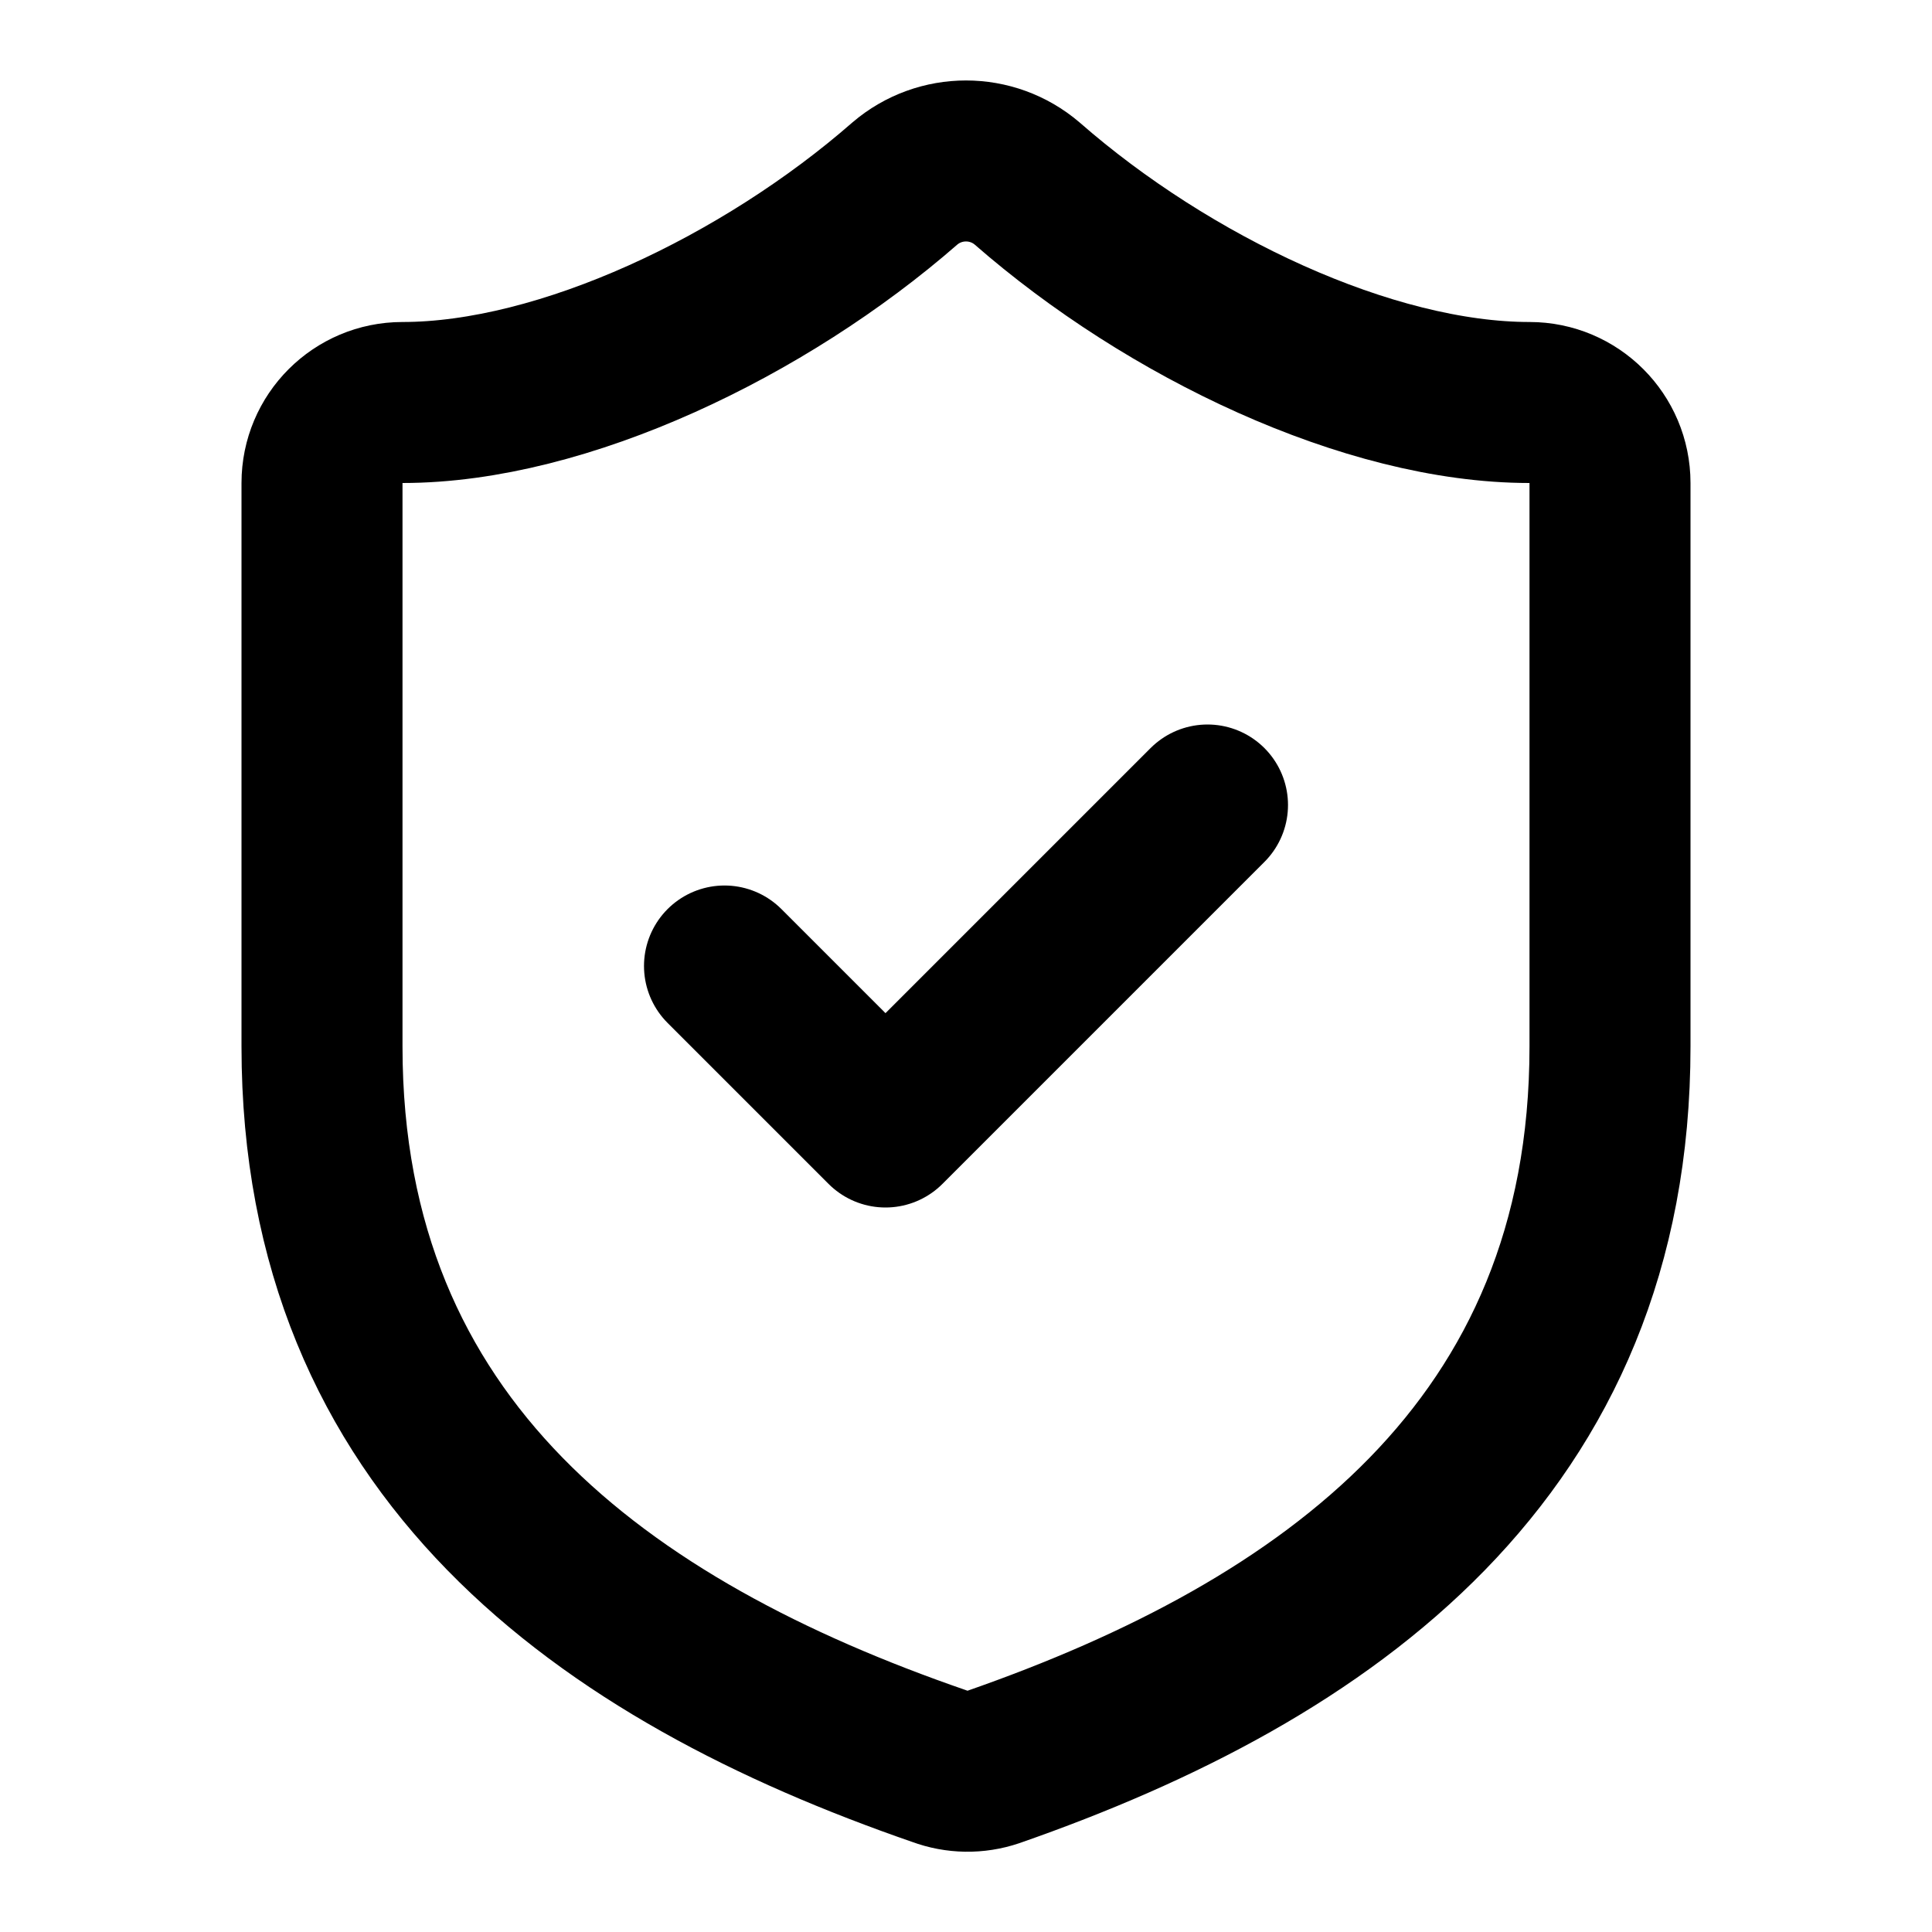
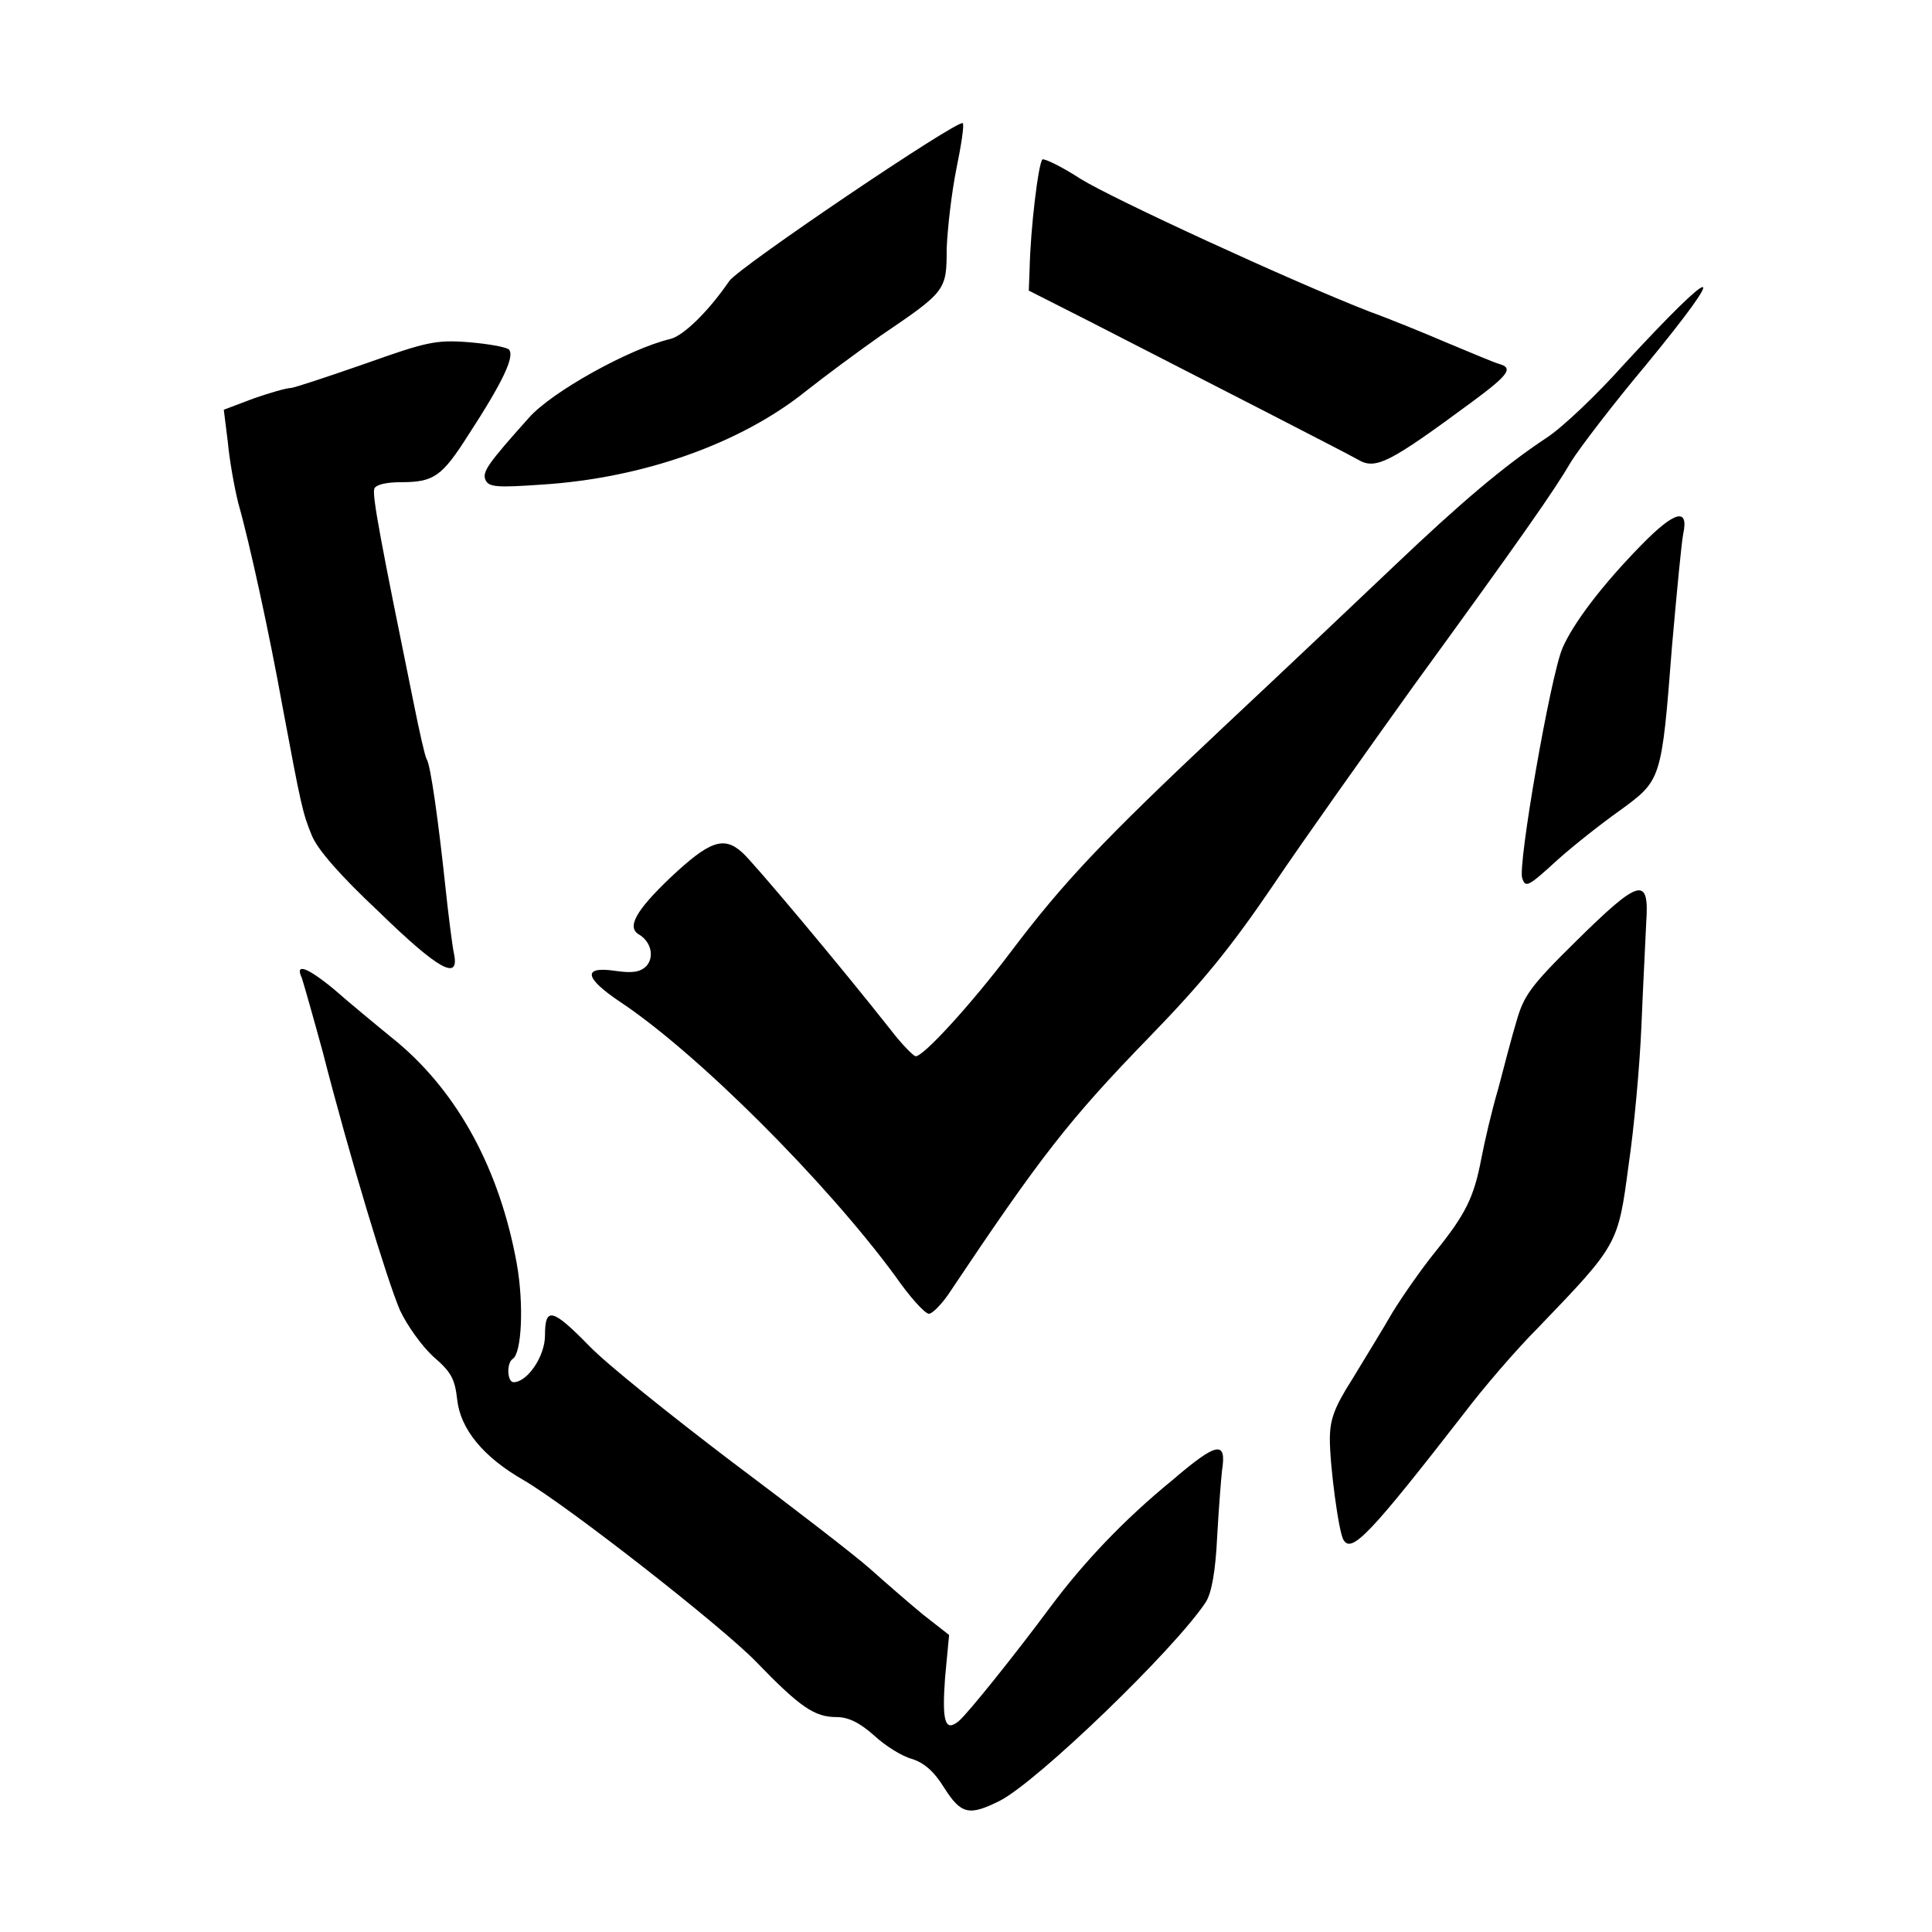
- <svg xmlns="http://www.w3.org/2000/svg" class="lucide lucide-shield-check" width="24" height="24" viewBox="0 0 24 24" fill="none" stroke="currentColor" stroke-width="2" stroke-linecap="round" stroke-linejoin="round">
-   <path d="M20 13c0 5-3.5 7.5-7.66 8.95a1 1 0 0 1-.67-.01C7.5 20.5 4 18 4 13V6a1 1 0 0 1 1-1c2 0 4.5-1.2 6.24-2.72a1.17 1.17 0 0 1 1.52 0C14.51 3.81 17 5 19 5a1 1 0 0 1 1 1z" />
-   <path d="m9 12 2 2 4-4" />
+ <svg xmlns="http://www.w3.org/2000/svg" class="cs-shield-check" width="24" height="24" viewBox="0 0 24 24" fill="currentColor" fill-rule="evenodd">
+   <path d="M11.73 22.21C11.6 22 11.48 21.9 11.33 21.85C11.21 21.82 11 21.69 10.86 21.56C10.68 21.4 10.54 21.33 10.39 21.33C10.12 21.33 9.94 21.21 9.39 20.64C8.95 20.19 7.07 18.72 6.51 18.39C6 18.1 5.72 17.75 5.68 17.39C5.65 17.12 5.6 17.04 5.38 16.85C5.24 16.72 5.06 16.47 4.97 16.28C4.81 15.91 4.34 14.36 4.01 13.07C3.89 12.63 3.77 12.21 3.75 12.15C3.66 11.96 3.81 12.01 4.15 12.29C4.32 12.44 4.67 12.73 4.94 12.95C5.7 13.59 6.21 14.54 6.42 15.7C6.51 16.21 6.48 16.81 6.37 16.88C6.29 16.93 6.3 17.17 6.38 17.17C6.55 17.17 6.77 16.85 6.77 16.59C6.77 16.23 6.86 16.25 7.32 16.72C7.53 16.94 8.33 17.58 9.08 18.15C9.84 18.72 10.62 19.32 10.81 19.49C11 19.66 11.3 19.92 11.47 20.06L11.79 20.31L11.74 20.84C11.7 21.39 11.74 21.52 11.91 21.38C12.02 21.29 12.62 20.54 13.05 19.96C13.46 19.41 13.96 18.88 14.56 18.39C15.12 17.91 15.24 17.89 15.18 18.27C15.17 18.36 15.14 18.73 15.12 19.09C15.1 19.52 15.05 19.79 14.98 19.9C14.6 20.48 12.89 22.13 12.42 22.37C12.04 22.56 11.94 22.54 11.73 22.21ZM16.69 19.13C16.63 19.04 16.52 18.21 16.52 17.88C16.52 17.64 16.57 17.49 16.8 17.13C16.95 16.88 17.18 16.51 17.3 16.3C17.43 16.09 17.66 15.76 17.83 15.55C18.21 15.08 18.31 14.87 18.4 14.4C18.44 14.19 18.53 13.8 18.61 13.53C18.68 13.26 18.78 12.88 18.84 12.68C18.93 12.37 19.01 12.25 19.58 11.69C20.37 10.91 20.49 10.88 20.45 11.46C20.44 11.69 20.41 12.26 20.39 12.75C20.37 13.23 20.3 14.01 20.23 14.48C20.1 15.46 20.1 15.46 19.11 16.49C18.83 16.77 18.42 17.25 18.2 17.54C17.02 19.06 16.79 19.3 16.69 19.13ZM11.12 15.85C10.26 14.68 8.67 13.09 7.71 12.45C7.26 12.15 7.23 12 7.64 12.06C7.85 12.09 7.95 12.08 8.03 12C8.13 11.89 8.09 11.7 7.94 11.61C7.78 11.52 7.9 11.31 8.33 10.9C8.81 10.45 8.99 10.38 9.22 10.59C9.34 10.69 10.44 12 11.07 12.8C11.2 12.97 11.34 13.11 11.37 13.12C11.45 13.15 12.07 12.47 12.56 11.82C13.21 10.96 13.69 10.45 15.19 9.04C15.97 8.31 16.93 7.4 17.33 7.02C18.14 6.25 18.68 5.79 19.21 5.44C19.41 5.31 19.84 4.9 20.17 4.53C21.35 3.25 21.51 3.24 20.45 4.53C20.03 5.03 19.62 5.57 19.52 5.73C19.31 6.09 18.92 6.65 17.56 8.52C16.98 9.33 16.19 10.44 15.82 10.99C15.29 11.77 14.94 12.2 14.28 12.88C13.28 13.91 12.93 14.36 11.78 16.08C11.69 16.21 11.58 16.32 11.54 16.32C11.49 16.32 11.3 16.11 11.12 15.85ZM4.71 11.33C4.22 10.87 3.94 10.55 3.87 10.37C3.76 10.1 3.74 10.01 3.51 8.78C3.35 7.89 3.1 6.74 2.96 6.25C2.91 6.05 2.85 5.71 2.83 5.49L2.78 5.09L3.15 4.95C3.35 4.88 3.56 4.82 3.61 4.82C3.65 4.82 4.07 4.68 4.53 4.52C5.29 4.25 5.41 4.22 5.81 4.25C6.06 4.27 6.28 4.31 6.32 4.34C6.4 4.42 6.25 4.74 5.82 5.4C5.49 5.92 5.39 5.99 4.98 5.99C4.8 5.99 4.67 6.02 4.65 6.07C4.62 6.15 4.73 6.73 5.14 8.74C5.21 9.09 5.28 9.4 5.3 9.43C5.35 9.5 5.45 10.24 5.53 10.99C5.57 11.37 5.62 11.76 5.64 11.85C5.71 12.19 5.45 12.05 4.71 11.33ZM18.91 10.91C18.85 10.76 19.26 8.4 19.41 8.05C19.54 7.75 19.89 7.28 20.39 6.77C20.8 6.35 20.98 6.3 20.91 6.63C20.89 6.72 20.83 7.35 20.77 8.03C20.64 9.7 20.64 9.69 20.12 10.07C19.88 10.24 19.54 10.51 19.35 10.68C18.98 11.02 18.95 11.03 18.91 10.91ZM6.03 5.96C5.99 5.86 6.06 5.76 6.57 5.19C6.85 4.87 7.82 4.33 8.33 4.21C8.49 4.17 8.8 3.87 9.06 3.49C9.19 3.31 11.9 1.48 11.96 1.53C11.98 1.55 11.94 1.81 11.88 2.1C11.82 2.4 11.77 2.84 11.76 3.09C11.76 3.61 11.75 3.62 10.94 4.17C10.67 4.36 10.25 4.67 10.01 4.86C9.2 5.51 7.99 5.94 6.73 6.02C6.16 6.06 6.07 6.05 6.03 5.96ZM16.87 5.71C16.73 5.63 15.17 4.83 13.53 3.99L12.78 3.61L12.79 3.35C12.8 2.84 12.9 2.02 12.95 1.98C12.98 1.97 13.19 2.07 13.42 2.22C13.82 2.47 16.06 3.5 17.01 3.87C17.26 3.96 17.7 4.14 17.98 4.26C18.27 4.38 18.55 4.5 18.62 4.52C18.8 4.57 18.75 4.65 18.29 4.99C17.26 5.75 17.09 5.84 16.87 5.71Z" />
</svg>
